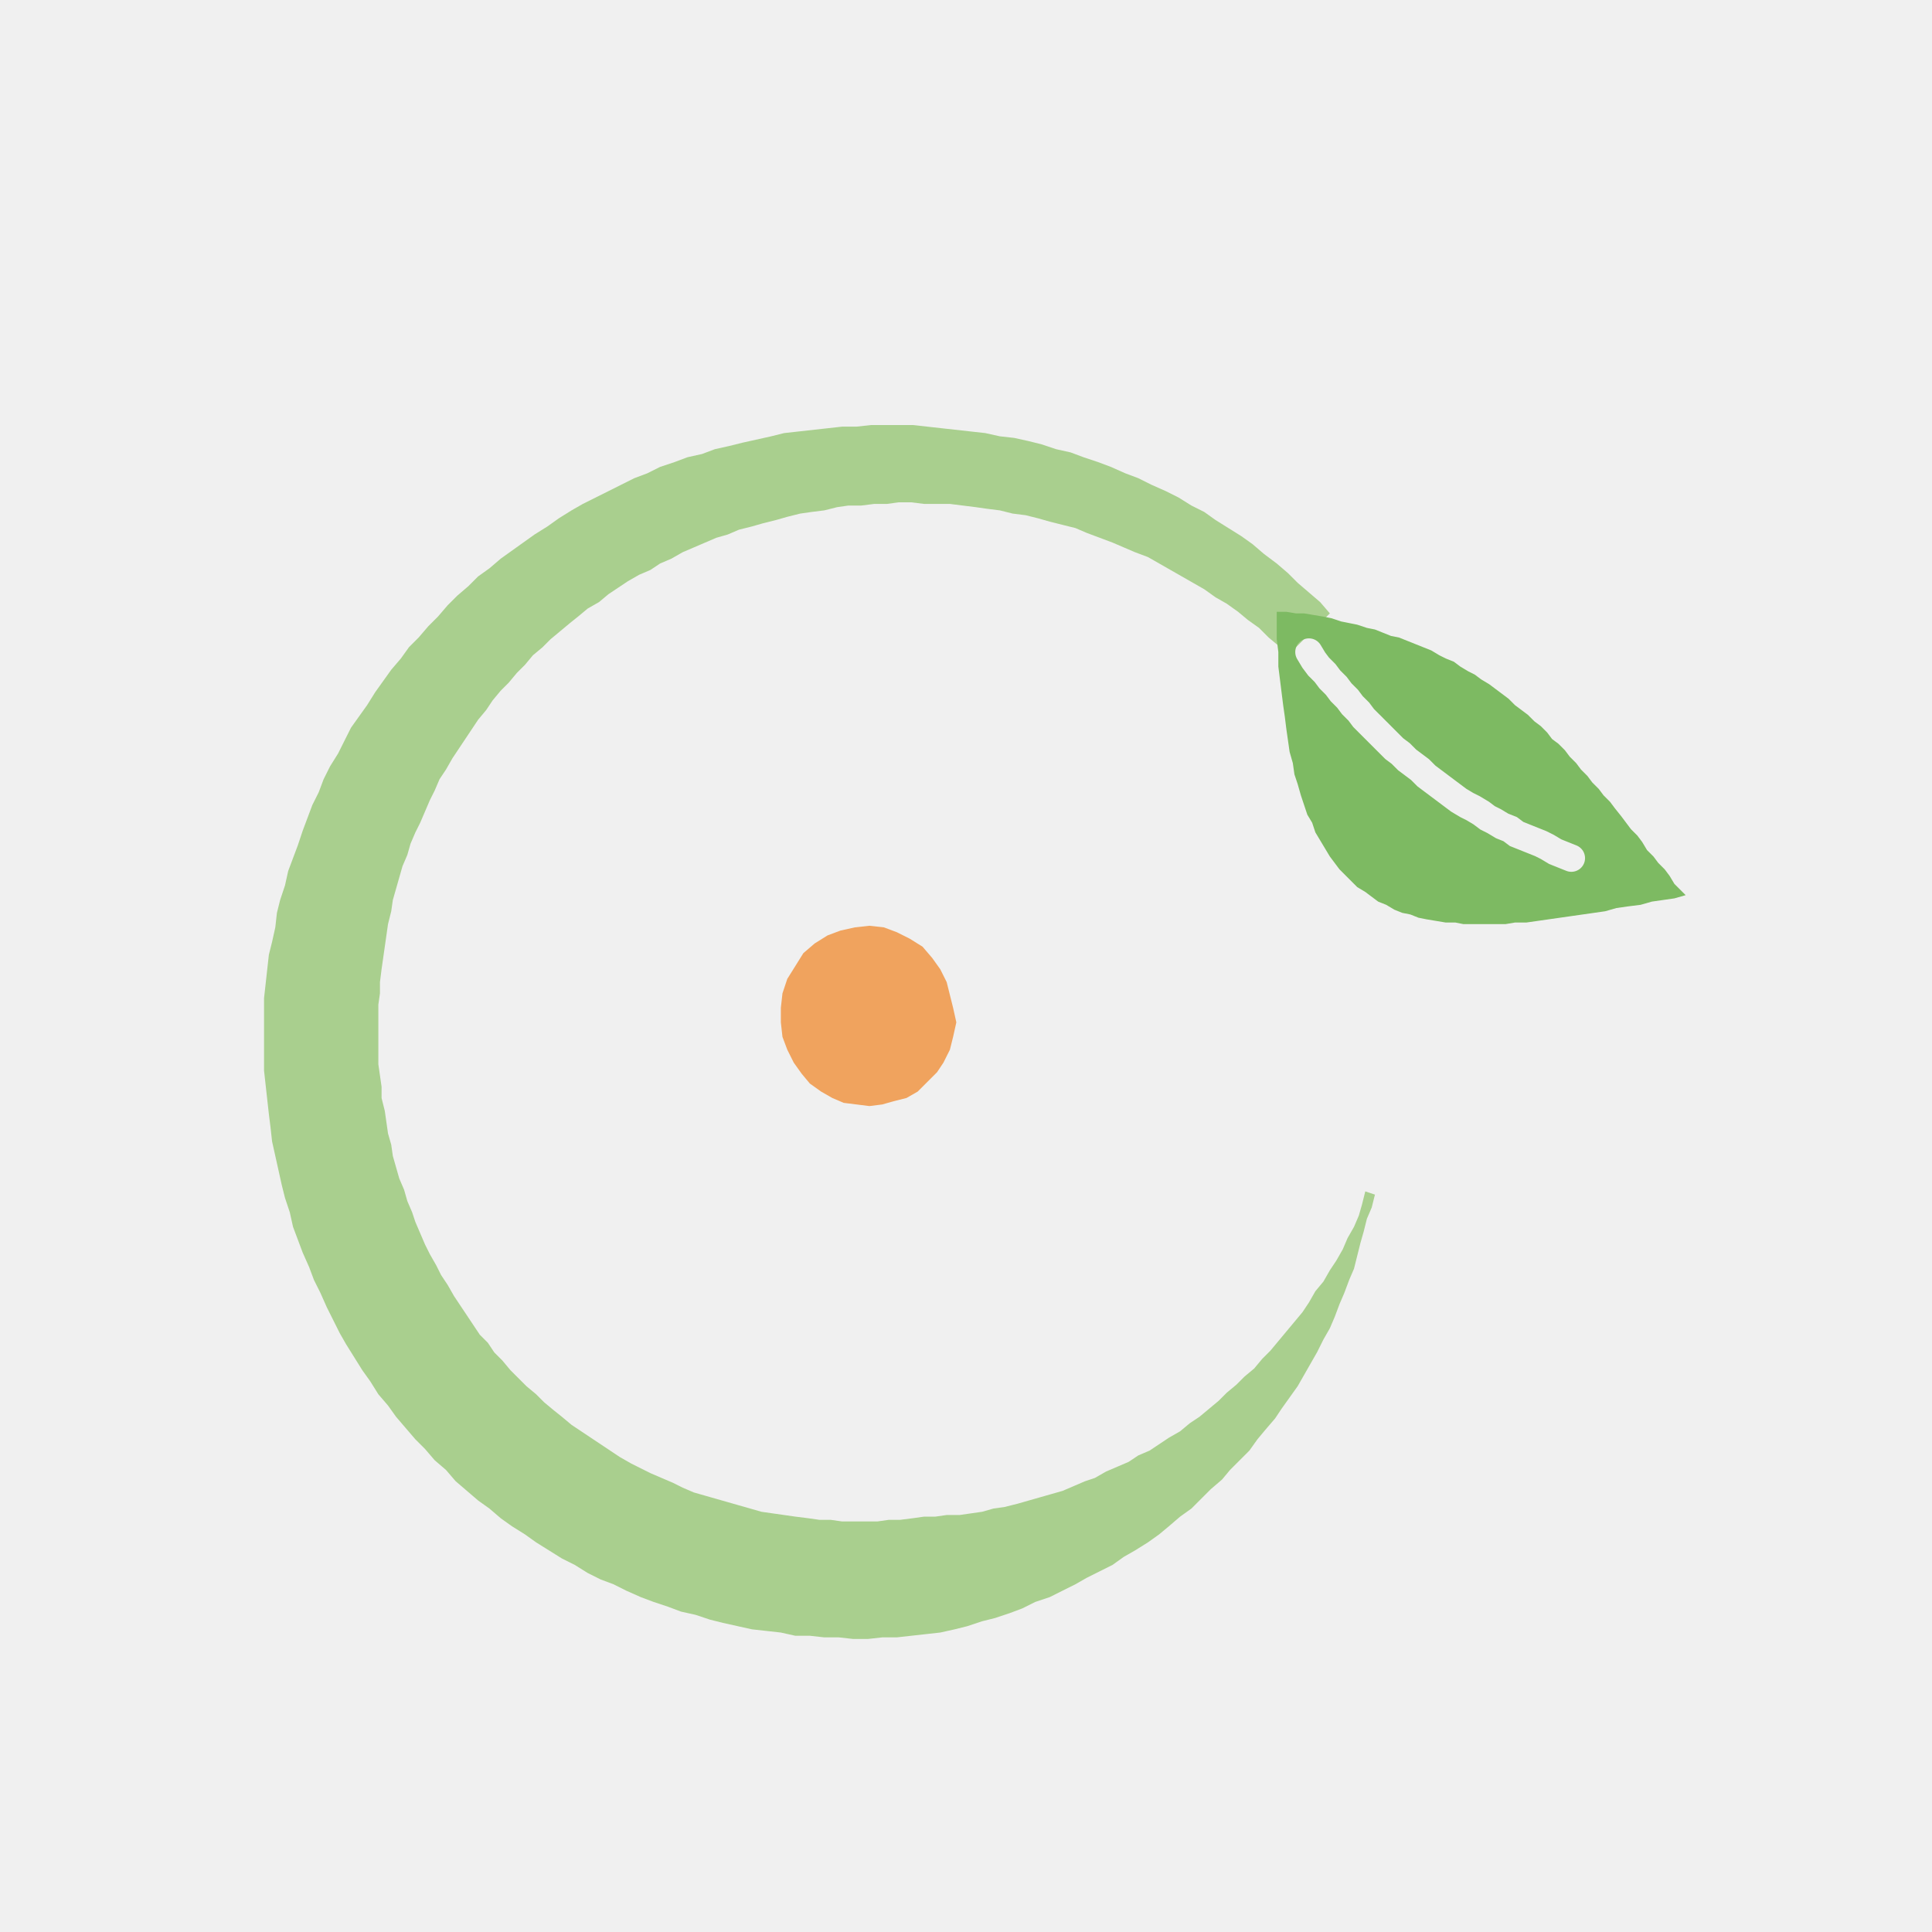
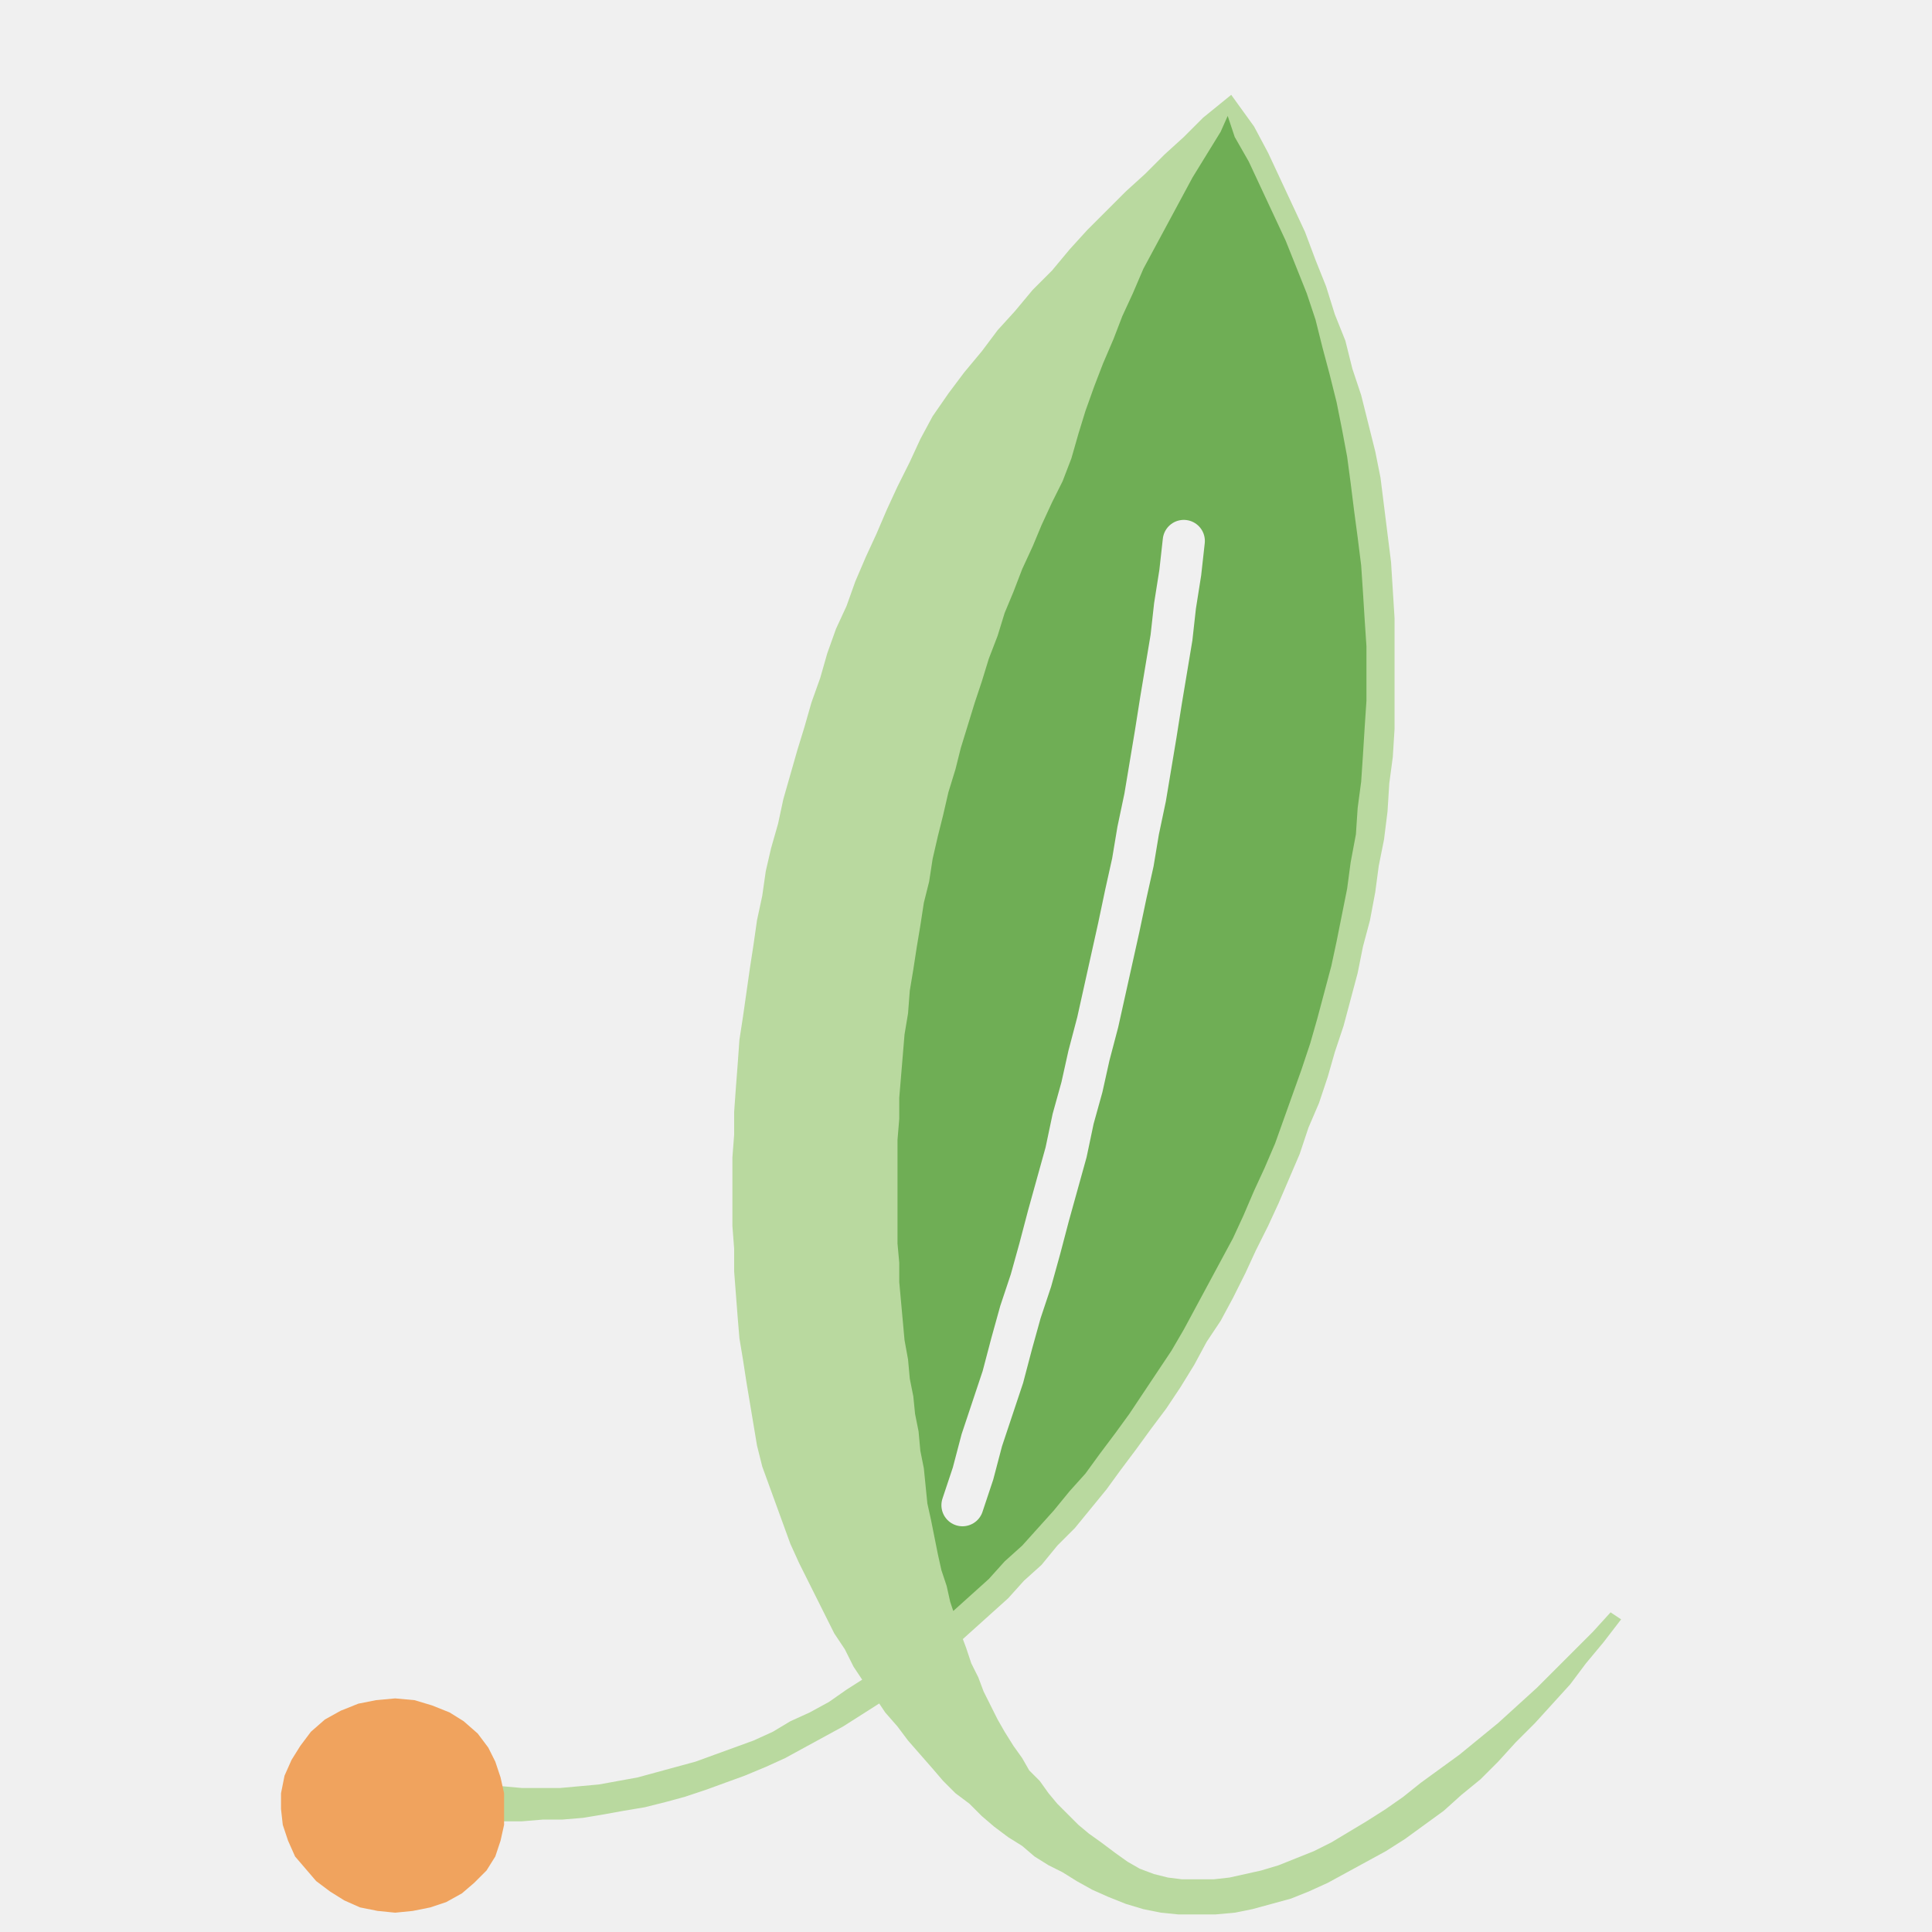
- <svg xmlns="http://www.w3.org/2000/svg" viewBox="0 0 120 120" width="120" height="120" role="img" aria-label="GreenLoop Farm">
-   <g transform="translate(0 0) scale(1)">
-     <defs>
-       <mask id="leafrib" maskUnits="userSpaceOnUse" x="0" y="0" width="120" height="120">
-         <rect width="120" height="120" fill="#fff" />
-         <path d="M81.3 40.5 L81.6 41 L81.9 41.4 L82.3 41.8 L82.6 42.2 L83 42.6 L83.3 43 L83.7 43.4 L84 43.8 L84.4 44.2 L84.7 44.6 L85.1 45 L85.5 45.4 L85.8 45.7 L86.2 46.1 L86.6 46.5 L87 46.8 L87.4 47.2 L87.8 47.5 L88.2 47.8 L88.6 48.2 L89 48.5 L89.4 48.8 L89.8 49.1 L90.2 49.4 L90.6 49.7 L91.1 50 L91.5 50.2 L92 50.5 L92.4 50.8 L92.8 51 L93.3 51.3 L93.8 51.5 L94.2 51.8 L94.7 52 L95.2 52.2 L95.7 52.4 L96.1 52.6 L96.6 52.9 L97.1 53.1 L97.6 53.3" fill="none" stroke="#000" stroke-width="1.7" stroke-linecap="round" />
-       </mask>
-     </defs>
-     <path d="M84.8 74 L84.6 74.8 L84.4 75.5 L84.1 76.2 L83.7 76.9 L83.4 77.6 L83 78.3 L82.6 78.9 L82.2 79.6 L81.7 80.2 L81.3 80.9 L80.9 81.5 L80.4 82.1 L79.9 82.7 L79.4 83.3 L78.9 83.9 L78.4 84.4 L77.9 85 L77.3 85.5 L76.8 86 L76.2 86.5 L75.7 87 L75.1 87.5 L74.5 88 L73.9 88.4 L73.3 88.9 L72.6 89.3 L72 89.7 L71.4 90.1 L70.7 90.4 L70.1 90.8 L69.4 91.1 L68.7 91.4 L68 91.8 L67.4 92 L66.7 92.3 L66 92.6 L65.3 92.8 L64.6 93 L63.9 93.2 L63.2 93.4 L62.4 93.6 L61.7 93.7 L61 93.9 L60.3 94 L59.6 94.1 L58.8 94.1 L58.1 94.2 L57.4 94.2 L56.7 94.3 L55.9 94.4 L55.2 94.4 L54.5 94.5 L53.8 94.5 L53.1 94.5 L52.3 94.5 L51.6 94.4 L50.9 94.4 L50.2 94.3 L49.4 94.2 L48.7 94.1 L48 94 L47.3 93.9 L46.6 93.7 L45.9 93.5 L45.2 93.3 L44.5 93.1 L43.8 92.9 L43.1 92.7 L42.4 92.4 L41.8 92.1 L41.1 91.8 L40.4 91.5 L39.8 91.2 L39.2 90.9 L38.5 90.5 L37.9 90.1 L37.3 89.7 L36.7 89.3 L36.1 88.9 L35.5 88.5 L34.9 88 L34.4 87.6 L33.8 87.1 L33.3 86.6 L32.7 86.1 L32.2 85.6 L31.7 85.1 L31.2 84.5 L30.7 84 L30.3 83.4 L29.8 82.9 L29.4 82.3 L29 81.7 L28.6 81.1 L28.2 80.5 L27.8 79.8 L27.4 79.2 L27.1 78.6 L26.7 77.9 L26.4 77.3 L26.1 76.6 L25.8 75.9 L25.6 75.3 L25.3 74.6 L25.1 73.9 L24.8 73.2 L24.6 72.5 L24.4 71.8 L24.3 71.1 L24.1 70.4 L24 69.7 L23.9 69 L23.7 68.2 L23.7 67.5 L23.6 66.8 L23.5 66.1 L23.5 65.3 L23.5 64.6 L23.5 63.9 L23.5 63.2 L23.5 62.4 L23.6 61.7 L23.6 61 L23.7 60.2 L23.8 59.5 L23.9 58.8 L24 58.1 L24.1 57.4 L24.3 56.6 L24.4 55.9 L24.6 55.2 L24.8 54.5 L25 53.8 L25.3 53.1 L25.5 52.4 L25.8 51.7 L26.1 51.1 L26.4 50.4 L26.7 49.7 L27 49.1 L27.3 48.4 L27.7 47.8 L28.1 47.1 L28.5 46.5 L28.9 45.9 L29.3 45.3 L29.7 44.7 L30.2 44.1 L30.6 43.5 L31.1 42.9 L31.6 42.4 L32.1 41.8 L32.6 41.3 L33.1 40.7 L33.7 40.2 L34.2 39.7 L34.8 39.2 L35.4 38.7 L35.9 38.3 L36.5 37.8 L37.2 37.4 L37.8 36.9 L38.4 36.5 L39 36.1 L39.7 35.7 L40.4 35.4 L41 35 L41.7 34.7 L42.4 34.3 L43.1 34 L43.8 33.7 L44.5 33.4 L45.2 33.2 L45.9 32.9 L46.7 32.7 L47.4 32.5 L48.2 32.3 L48.9 32.1 L49.7 31.9 L50.4 31.8 L51.2 31.7 L52 31.5 L52.7 31.4 L53.5 31.4 L54.3 31.3 L55.1 31.3 L55.8 31.2 L56.6 31.2 L57.4 31.3 L58.2 31.3 L59 31.3 L59.8 31.4 L60.6 31.5 L61.3 31.6 L62.1 31.7 L62.9 31.9 L63.7 32 L64.5 32.2 L65.2 32.4 L66 32.6 L66.8 32.8 L67.5 33.1 L68.3 33.4 L69.1 33.7 L69.8 34 L70.5 34.3 L71.3 34.6 L72 35 L72.7 35.4 L73.4 35.8 L74.1 36.2 L74.8 36.6 L75.5 37.1 L76.2 37.5 L76.9 38 L77.5 38.5 L78.2 39 L78.8 39.6 L79.4 40.1 L80 40.7 L82.6 38.1 L82 37.4 L81.3 36.8 L80.6 36.2 L80 35.6 L79.3 35 L78.5 34.4 L77.8 33.8 L77.1 33.3 L76.3 32.8 L75.5 32.3 L74.8 31.8 L74 31.4 L73.2 30.9 L72.4 30.5 L71.5 30.1 L70.7 29.7 L69.9 29.4 L69 29 L68.2 28.7 L67.3 28.4 L66.5 28.1 L65.6 27.9 L64.7 27.6 L63.9 27.4 L63 27.2 L62.1 27.1 L61.2 26.9 L60.3 26.8 L59.4 26.7 L58.5 26.6 L57.6 26.5 L56.7 26.4 L55.8 26.4 L55 26.4 L54.1 26.4 L53.2 26.5 L52.3 26.5 L51.4 26.6 L50.5 26.7 L49.6 26.8 L48.7 26.9 L47.9 27.1 L47 27.3 L46.1 27.5 L45.3 27.7 L44.4 27.9 L43.6 28.2 L42.7 28.4 L41.9 28.7 L41 29 L40.2 29.4 L39.4 29.7 L38.6 30.1 L37.8 30.5 L37 30.9 L36.2 31.3 L35.5 31.7 L34.7 32.2 L34 32.7 L33.2 33.2 L32.5 33.7 L31.8 34.2 L31.1 34.7 L30.4 35.3 L29.7 35.8 L29.1 36.4 L28.4 37 L27.8 37.6 L27.2 38.3 L26.6 38.9 L26 39.6 L25.4 40.2 L24.9 40.9 L24.3 41.6 L23.8 42.3 L23.3 43 L22.8 43.8 L22.3 44.5 L21.8 45.2 L21.4 46 L21 46.8 L20.5 47.6 L20.1 48.4 L19.8 49.2 L19.4 50 L19.1 50.8 L18.8 51.6 L18.5 52.5 L18.2 53.3 L17.9 54.1 L17.7 55 L17.4 55.9 L17.2 56.7 L17.1 57.6 L16.9 58.5 L16.7 59.3 L16.6 60.2 L16.5 61.1 L16.4 62 L16.4 62.9 L16.4 63.8 L16.4 64.7 L16.4 65.6 L16.4 66.5 L16.5 67.4 L16.6 68.3 L16.7 69.2 L16.8 70 L16.9 70.9 L17.1 71.8 L17.3 72.7 L17.5 73.6 L17.7 74.4 L18 75.3 L18.2 76.2 L18.5 77 L18.8 77.8 L19.2 78.7 L19.5 79.5 L19.9 80.3 L20.3 81.2 L20.7 82 L21.1 82.8 L21.5 83.5 L22 84.3 L22.5 85.1 L23 85.8 L23.5 86.6 L24.1 87.3 L24.6 88 L25.2 88.7 L25.8 89.4 L26.4 90 L27 90.7 L27.7 91.3 L28.3 92 L29 92.6 L29.7 93.2 L30.4 93.7 L31.1 94.3 L31.8 94.8 L32.6 95.3 L33.3 95.8 L34.1 96.3 L34.9 96.8 L35.7 97.2 L36.5 97.7 L37.3 98.1 L38.1 98.4 L38.9 98.8 L39.8 99.2 L40.6 99.5 L41.5 99.8 L42.3 100.1 L43.2 100.3 L44.1 100.6 L44.9 100.8 L45.8 101 L46.7 101.2 L47.6 101.3 L48.5 101.4 L49.4 101.6 L50.3 101.6 L51.2 101.7 L52.1 101.7 L53 101.8 L53.9 101.8 L54.8 101.7 L55.7 101.7 L56.6 101.6 L57.5 101.5 L58.4 101.4 L59.3 101.2 L60.1 101 L61 100.7 L61.8 100.5 L62.7 100.2 L63.5 99.9 L64.3 99.5 L65.2 99.2 L66 98.8 L66.8 98.4 L67.5 98 L68.3 97.6 L69.1 97.2 L69.8 96.7 L70.5 96.3 L71.3 95.8 L72 95.3 L72.6 94.8 L73.3 94.2 L74 93.7 L74.6 93.1 L75.2 92.5 L75.9 91.9 L76.4 91.3 L77 90.7 L77.6 90.1 L78.1 89.4 L78.6 88.8 L79.2 88.1 L79.6 87.5 L80.1 86.8 L80.6 86.1 L81 85.4 L81.4 84.7 L81.8 84 L82.2 83.2 L82.6 82.5 L82.9 81.8 L83.2 81 L83.5 80.3 L83.8 79.5 L84.1 78.8 L84.3 78 L84.5 77.2 L84.7 76.5 L84.9 75.7 L85.2 75 L85.4 74.2Z" fill="#A9CF8E" />
-     <path d="M79.3 38 L79.3 38.9 L79.3 39.7 L79.4 40.5 L79.4 41.4 L79.5 42.2 L79.6 43 L79.7 43.8 L79.8 44.5 L79.9 45.3 L80 46 L80.1 46.7 L80.3 47.4 L80.4 48.1 L80.6 48.7 L80.8 49.4 L81 50 L81.2 50.6 L81.5 51.1 L81.7 51.7 L82 52.2 L82.3 52.7 L82.6 53.2 L82.9 53.6 L83.2 54 L83.6 54.4 L84 54.8 L84.3 55.1 L84.8 55.4 L85.2 55.7 L85.6 56 L86.1 56.2 L86.6 56.5 L87.1 56.7 L87.6 56.8 L88.1 57 L88.6 57.1 L89.2 57.2 L89.8 57.3 L90.4 57.3 L90.9 57.4 L91.6 57.4 L92.2 57.4 L92.8 57.4 L93.5 57.4 L94.1 57.3 L94.8 57.3 L95.5 57.2 L96.2 57.1 L96.9 57 L97.6 56.9 L98.3 56.8 L99 56.7 L99.7 56.6 L100.4 56.4 L101.1 56.3 L101.9 56.2 L102.6 56 L103.3 55.9 L104 55.8 L104.7 55.6 L104.7 55.6 L104.4 55.3 L104 54.9 L103.7 54.4 L103.4 54 L103 53.6 L102.7 53.2 L102.3 52.8 L102 52.3 L101.7 51.9 L101.3 51.5 L101 51.1 L100.7 50.7 L100.3 50.2 L100 49.8 L99.6 49.4 L99.3 49 L98.9 48.6 L98.6 48.2 L98.2 47.8 L97.9 47.4 L97.5 47 L97.2 46.6 L96.8 46.2 L96.4 45.9 L96.1 45.5 L95.7 45.1 L95.3 44.8 L94.9 44.4 L94.5 44.1 L94.1 43.8 L93.7 43.4 L93.3 43.1 L92.9 42.8 L92.5 42.5 L92 42.2 L91.6 41.9 L91.2 41.7 L90.7 41.4 L90.3 41.1 L89.8 40.9 L89.4 40.7 L88.9 40.4 L88.4 40.2 L87.9 40 L87.4 39.8 L86.9 39.6 L86.4 39.5 L85.9 39.3 L85.4 39.1 L84.9 39 L84.3 38.8 L83.8 38.7 L83.3 38.6 L82.7 38.4 L82.2 38.3 L81.6 38.2 L81 38.1 L80.5 38.1 L79.9 38 L79.3 38Z" fill="#7DBA62" mask="url(#leafrib)" />
-     <path d="M59.4 63.5 L59.2 64.4 L59 65.2 L58.6 66 L58.2 66.6 L57.6 67.2 L57 67.8 L56.3 68.2 L55.5 68.4 L54.8 68.6 L54 68.7 L53.2 68.6 L52.4 68.5 L51.7 68.2 L51 67.8 L50.3 67.3 L49.8 66.7 L49.3 66 L48.9 65.2 L48.6 64.4 L48.5 63.5 L48.5 62.6 L48.6 61.7 L48.9 60.8 L49.4 60 L49.9 59.2 L50.6 58.6 L51.4 58.1 L52.2 57.8 L53.1 57.6 L54 57.5 L54.9 57.6 L55.7 57.9 L56.5 58.3 L57.3 58.8 L57.9 59.5 L58.4 60.2 L58.8 61 L59 61.8 L59.2 62.6Z" fill="#F0A35E" />
-   </g>
+ <svg xmlns="http://www.w3.org/2000/svg" viewBox="0 0 110 110" width="110" height="110" role="img" aria-label="GreenLoop Farm">
+   <mask id="rib-mark" maskUnits="userSpaceOnUse" x="-1000" y="-1000" width="3000" height="3000">
+     <rect x="-1000" y="-1000" width="3000" height="3000" fill="#fff" />
+     <path d="M54.8 85.7 L55.4 83.9 L55.9 82 L56.5 80.2 L57.1 78.4 L57.6 76.5 L58.1 74.7 L58.7 72.9 L59.2 71.1 L59.7 69.2 L60.2 67.4 L60.7 65.6 L61.1 63.7 L61.6 61.9 L62 60.1 L62.5 58.2 L62.9 56.4 L63.3 54.6 L63.7 52.8 L64.1 50.9 L64.5 49.1 L64.8 47.3 L65.2 45.4 L65.5 43.6 L65.8 41.8 L66.1 39.9 L66.4 38.1 L66.7 36.3 L66.9 34.5 L67.2 32.6 L67.4 30.8" fill="none" stroke="#000" stroke-width="2.4" stroke-linecap="round" />
+   </mask>
+   <path d="M52 94.5 L52.8 93.9 L53.8 93.1 L54.8 92.3 L55.8 91.4 L56.8 90.4 L57.8 89.5 L58.7 88.5 L59.7 87.5 L60.6 86.5 L61.5 85.4 L62.4 84.3 L63.2 83.2 L64.1 82.1 L64.9 80.9 L65.7 79.7 L66.5 78.5 L67.3 77.3 L68.1 76.1 L68.8 74.8 L69.5 73.5 L70.2 72.2 L70.9 70.9 L71.5 69.5 L72.1 68.2 L72.7 66.8 L73.3 65.4 L73.8 64 L74.3 62.5 L74.8 61.1 L75.3 59.7 L75.7 58.2 L76.1 56.7 L76.5 55.2 L76.9 53.7 L77.2 52.2 L77.5 50.7 L77.7 49.2 L78 47.7 L78.1 46.1 L78.3 44.6 L78.4 43 L78.5 41.5 L78.6 39.9 L78.6 38.3 L78.6 36.8 L78.5 35.2 L78.5 33.6 L78.3 32.1 L78.2 30.5 L78 28.9 L77.7 27.4 L77.5 25.8 L77.1 24.3 L76.8 22.7 L76.4 21.1 L75.9 19.6 L75.5 18.1 L74.9 16.5 L74.4 15 L73.8 13.5 L73.1 12 L72.4 10.5 L71.6 9 L70.8 7.5 L70 6 L69 7.1 L68 8.3 L67.1 9.5 L66.2 10.6 L65.3 11.8 L64.4 13 L63.5 14.2 L62.7 15.5 L61.9 16.7 L61.1 17.9 L60.3 19.2 L59.6 20.4 L58.9 21.7 L58.1 23 L57.5 24.2 L56.8 25.5 L56.2 26.8 L55.5 28.1 L54.9 29.4 L54.4 30.7 L53.8 32 L53.3 33.3 L52.7 34.7 L52.2 36 L51.8 37.3 L51.3 38.6 L50.9 39.9 L50.5 41.3 L50.1 42.6 L49.7 43.9 L49.4 45.3 L49 46.6 L48.7 47.9 L48.4 49.2 L48.1 50.5 L47.9 51.9 L47.7 53.2 L47.4 54.5 L47.2 55.8 L47.1 57.1 L46.9 58.4 L46.8 59.7 L46.7 61 L46.6 62.2 L46.5 63.5 L46.4 64.8 L46.4 66 L46.4 67.3 L46.4 68.5 L46.4 69.7 L46.4 71 L46.5 72.2 L46.6 73.4 L46.7 74.5 L46.8 75.7 L46.9 76.9 L47.1 78 L47.2 79.2 L47.4 80.3 L47.6 81.4 L47.9 82.5 L48.1 83.6 L48.4 84.7 L48.6 85.7 L48.9 86.7 L49.2 87.8 L49.6 88.8 L49.9 89.7 L50.3 90.7 L50.7 91.7 L51.1 92.6 L51.5 93.5 L51.9 94.4Z" fill="#6FAE55" mask="url(#rib-mark)" />
+   <path d="M23.7 103.4 L24.9 103.6 L26.1 103.6 L27.3 103.7 L28.5 103.7 L29.7 103.7 L30.9 103.6 L32 103.6 L33.2 103.5 L34.4 103.3 L35.5 103.1 L36.7 102.9 L37.9 102.6 L39 102.3 L40.2 101.9 L41.3 101.5 L42.4 101.1 L43.6 100.6 L44.7 100.1 L45.8 99.5 L46.9 98.9 L48 98.3 L49.1 97.6 L50.2 96.9 L51.2 96.1 L52.3 95.4 L53.3 94.6 L54.4 93.7 L55.4 92.8 L56.4 91.9 L57.4 91 L58.3 90 L59.3 89.1 L60.2 88 L61.2 87 L62.1 85.9 L63 84.8 L63.8 83.7 L64.7 82.5 L65.5 81.4 L66.4 80.2 L67.2 79 L68 77.7 L68.7 76.4 L69.5 75.2 L70.2 73.9 L70.9 72.5 L71.5 71.2 L72.2 69.8 L72.8 68.5 L73.4 67.1 L74 65.7 L74.5 64.2 L75.1 62.8 L75.6 61.3 L76 59.9 L76.5 58.4 L76.9 56.9 L77.3 55.4 L77.6 53.9 L78 52.4 L78.3 50.8 L78.5 49.3 L78.8 47.8 L79 46.2 L79.1 44.6 L79.3 43.1 L79.4 41.5 L79.4 39.9 L79.4 38.3 L79.4 36.8 L79.4 35.2 L79.3 33.6 L79.2 32 L79 30.4 L78.8 28.8 L78.6 27.2 L78.3 25.7 L77.9 24.1 L77.5 22.5 L77 21 L76.6 19.4 L76 17.9 L75.5 16.3 L74.9 14.8 L74.3 13.2 L73.6 11.7 L72.9 10.2 L72.2 8.7 L71.4 7.2 L70.1 5.4 L68.5 6.7 L67.4 7.8 L66.3 8.8 L65.2 9.9 L64.1 10.9 L63 12 L61.9 13.1 L60.9 14.2 L59.9 15.4 L58.8 16.5 L57.8 17.7 L56.8 18.8 L55.9 20 L54.9 21.2 L54 22.4 L53.1 23.7 L52.4 25 L51.8 26.3 L51.1 27.7 L50.5 29 L49.9 30.4 L49.3 31.7 L48.7 33.1 L48.2 34.5 L47.6 35.8 L47.1 37.2 L46.7 38.6 L46.2 40 L45.8 41.4 L45.4 42.7 L45 44.1 L44.6 45.5 L44.3 46.9 L43.9 48.3 L43.6 49.6 L43.4 51 L43.1 52.4 L42.9 53.8 L42.7 55.1 L42.5 56.5 L42.3 57.9 L42.1 59.2 L42 60.6 L41.9 61.9 L41.8 63.3 L41.8 64.6 L41.7 65.9 L41.7 67.2 L41.7 68.5 L41.7 69.8 L41.8 71.1 L41.8 72.4 L41.9 73.7 L42 75 L42.1 76.2 L42.3 77.4 L42.5 78.7 L42.7 79.9 L42.9 81.1 L43.1 82.3 L43.4 83.5 L43.8 84.6 L44.2 85.7 L44.6 86.8 L45 87.9 L45.5 89 L46 90 L46.5 91 L47 92 L47.5 93 L48.1 93.9 L48.6 94.9 L49.2 95.8 L49.8 96.6 L50.4 97.5 L51.1 98.3 L51.7 99.1 L52.4 99.9 L53.1 100.7 L53.7 101.4 L54.4 102.1 L55.2 102.7 L55.9 103.4 L56.6 104 L57.4 104.6 L58.2 105.1 L58.9 105.7 L59.7 106.2 L60.5 106.6 L61.3 107.1 L62.2 107.6 L63.1 108 L64.1 108.4 L65.1 108.7 L66.1 108.9 L67.1 109 L68.2 109 L69.2 109 L70.3 108.9 L71.3 108.7 L72.4 108.4 L73.5 108.1 L74.5 107.7 L75.6 107.2 L76.7 106.6 L77.8 106 L78.9 105.4 L80 104.7 L81.1 103.9 L82.2 103.1 L83.2 102.2 L84.3 101.3 L85.3 100.3 L86.3 99.2 L87.4 98.1 L88.4 97 L89.4 95.9 L90.3 94.7 L91.3 93.5 L92.3 92.2 L91.7 91.8 L90.7 92.9 L89.6 94 L88.5 95.1 L87.5 96.1 L86.4 97.1 L85.3 98.1 L84.2 99 L83.1 99.9 L82 100.7 L80.9 101.5 L79.9 102.3 L78.9 103 L77.8 103.7 L76.8 104.3 L75.8 104.9 L74.8 105.4 L73.8 105.8 L72.8 106.2 L71.8 106.5 L70.9 106.7 L70 106.9 L69.1 107 L68.2 107 L67.3 107 L66.5 106.9 L65.7 106.7 L64.9 106.4 L64.2 106 L63.5 105.5 L62.7 104.9 L62 104.4 L61.4 103.9 L60.8 103.3 L60.2 102.7 L59.7 102.1 L59.2 101.4 L58.6 100.8 L58.2 100.1 L57.7 99.4 L57.2 98.6 L56.8 97.9 L56.4 97.1 L56 96.3 L55.7 95.5 L55.3 94.7 L55 93.8 L54.7 93 L54.4 92.1 L54.1 91.2 L53.9 90.3 L53.6 89.4 L53.4 88.5 L53.2 87.5 L53 86.5 L52.8 85.6 L52.7 84.6 L52.6 83.6 L52.4 82.6 L52.3 81.5 L52.1 80.5 L52 79.5 L51.8 78.5 L51.7 77.4 L51.5 76.3 L51.4 75.2 L51.3 74.1 L51.2 73 L51.2 71.9 L51.1 70.8 L51.1 69.6 L51.1 68.5 L51.1 67.3 L51.1 66.1 L51.1 64.9 L51.2 63.7 L51.2 62.5 L51.3 61.3 L51.4 60.1 L51.5 58.9 L51.7 57.7 L51.8 56.4 L52 55.2 L52.2 53.9 L52.4 52.7 L52.6 51.4 L52.9 50.2 L53.1 48.9 L53.4 47.6 L53.7 46.4 L54 45.1 L54.4 43.8 L54.7 42.6 L55.1 41.3 L55.5 40 L55.9 38.8 L56.3 37.5 L56.8 36.2 L57.2 34.9 L57.7 33.7 L58.2 32.4 L58.8 31.1 L59.3 29.9 L59.9 28.6 L60.5 27.4 L61 26.1 L61.4 24.7 L61.8 23.4 L62.3 22 L62.8 20.7 L63.4 19.3 L63.9 18 L64.5 16.7 L65.1 15.3 L65.8 14 L66.5 12.7 L67.2 11.4 L67.9 10.1 L68.7 8.8 L69.5 7.5 L69.9 6.6 L70.3 7.8 L71.1 9.2 L71.8 10.7 L72.5 12.2 L73.2 13.7 L73.8 15.2 L74.4 16.7 L74.9 18.2 L75.3 19.8 L75.7 21.3 L76.1 22.9 L76.4 24.4 L76.7 26 L76.9 27.5 L77.1 29.1 L77.3 30.6 L77.5 32.2 L77.6 33.7 L77.7 35.3 L77.8 36.8 L77.8 38.3 L77.8 39.9 L77.7 41.4 L77.6 43 L77.5 44.5 L77.3 46 L77.2 47.5 L76.9 49.1 L76.7 50.6 L76.4 52.1 L76.1 53.6 L75.8 55 L75.4 56.5 L75 58 L74.6 59.4 L74.1 60.9 L73.6 62.3 L73.1 63.7 L72.6 65.1 L72 66.5 L71.4 67.8 L70.8 69.2 L70.2 70.5 L69.5 71.8 L68.8 73.1 L68.1 74.4 L67.4 75.7 L66.7 76.9 L65.9 78.1 L65.1 79.3 L64.3 80.5 L63.5 81.6 L62.6 82.8 L61.8 83.9 L60.9 84.9 L60 86 L59.1 87 L58.2 88 L57.2 88.9 L56.3 89.9 L55.3 90.8 L54.3 91.7 L53.3 92.5 L52.3 93.3 L51.3 94.1 L50.3 94.8 L49.3 95.5 L48.2 96.2 L47.2 96.9 L46.1 97.5 L45 98 L44 98.6 L42.9 99.1 L41.8 99.5 L40.7 99.9 L39.6 100.3 L38.5 100.6 L37.4 100.9 L36.3 101.2 L35.2 101.4 L34.1 101.6 L33 101.7 L31.9 101.8 L30.8 101.8 L29.7 101.8 L28.6 101.7 L27.5 101.5 L26.5 101.2 L25.4 100.9 L24.3 100.6Z" fill="#B9D99F" />
+   <path d="M28.7 103 L28.7 103.9 L28.5 104.8 L28.2 105.7 L27.7 106.5 L27 107.2 L26.3 107.8 L25.4 108.3 L24.5 108.6 L23.5 108.8 L22.5 108.9 L21.5 108.8 L20.5 108.6 L19.6 108.2 L18.8 107.7 L18 107.1 L17.4 106.4 L16.8 105.7 L16.4 104.8 L16.1 103.9 L16 103 L16 102.1 L16.2 101.1 L16.6 100.2 L17.1 99.4 L17.7 98.6 L18.5 97.9 L19.4 97.4 L20.4 97 L21.4 96.8 L22.5 96.7 L23.6 96.8 L24.6 97.1 L25.6 97.5 L26.4 98 L27.2 98.7 L27.8 99.5 L28.2 100.3 L28.5 101.2 L28.7 102.1Z" fill="#F0A35E" />
</svg>
